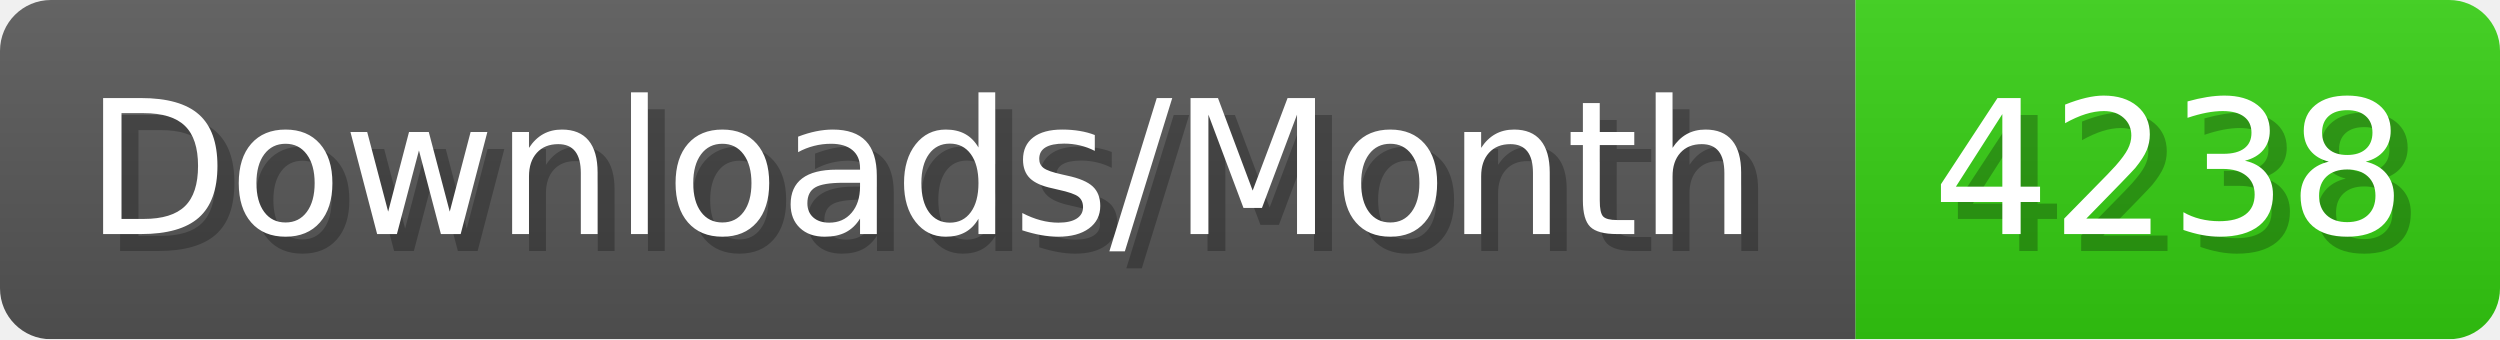
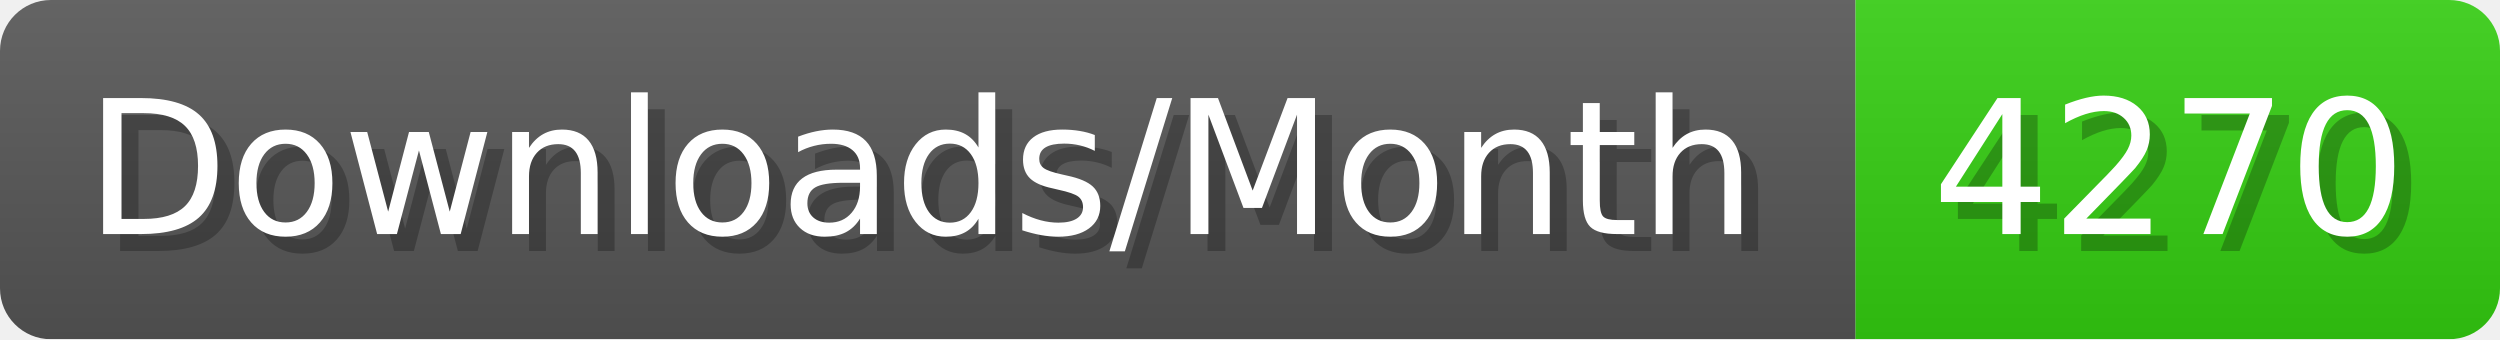
- <svg xmlns="http://www.w3.org/2000/svg" width="147.4" height="20" viewBox="0 0 1474 200" role="img" aria-label="Downloads/Month: 4238">
+ <svg xmlns="http://www.w3.org/2000/svg" width="147.4" height="20" viewBox="0 0 1474 200" role="img" aria-label="Downloads/Month: 4270">
  <linearGradient id="YlXUI" x2="0" y2="100%">
    <stop offset="0" stop-opacity=".1" stop-color="#EEE" />
    <stop offset="1" stop-opacity=".1" />
  </linearGradient>
  <mask id="JHhop">
    <rect width="1474" height="200" rx="30" fill="#FFF" />
  </mask>
  <g mask="url(#JHhop)">
    <rect width="1094" height="200" fill="#555" />
    <rect width="380" height="200" fill="#3C1" x="1094" />
    <rect width="1474" height="200" fill="url(#YlXUI)" />
  </g>
  <g aria-hidden="true" fill="#fff" text-anchor="start" font-family="Verdana,DejaVu Sans,sans-serif" font-size="110">
    <text x="60" y="148" textLength="994" fill="#000" opacity="0.25">Downloads/Month</text>
    <text x="50" y="138" textLength="994">Downloads/Month</text>
-     <text x="1149" y="148" textLength="280" fill="#000" opacity="0.25">4238</text>
-     <text x="1139" y="138" textLength="280">4238</text>
+     <text x="1149" y="148" textLength="280" fill="#000" opacity="0.25">4270</text>
+     <text x="1139" y="138" textLength="280">4270</text>
  </g>
</svg>
